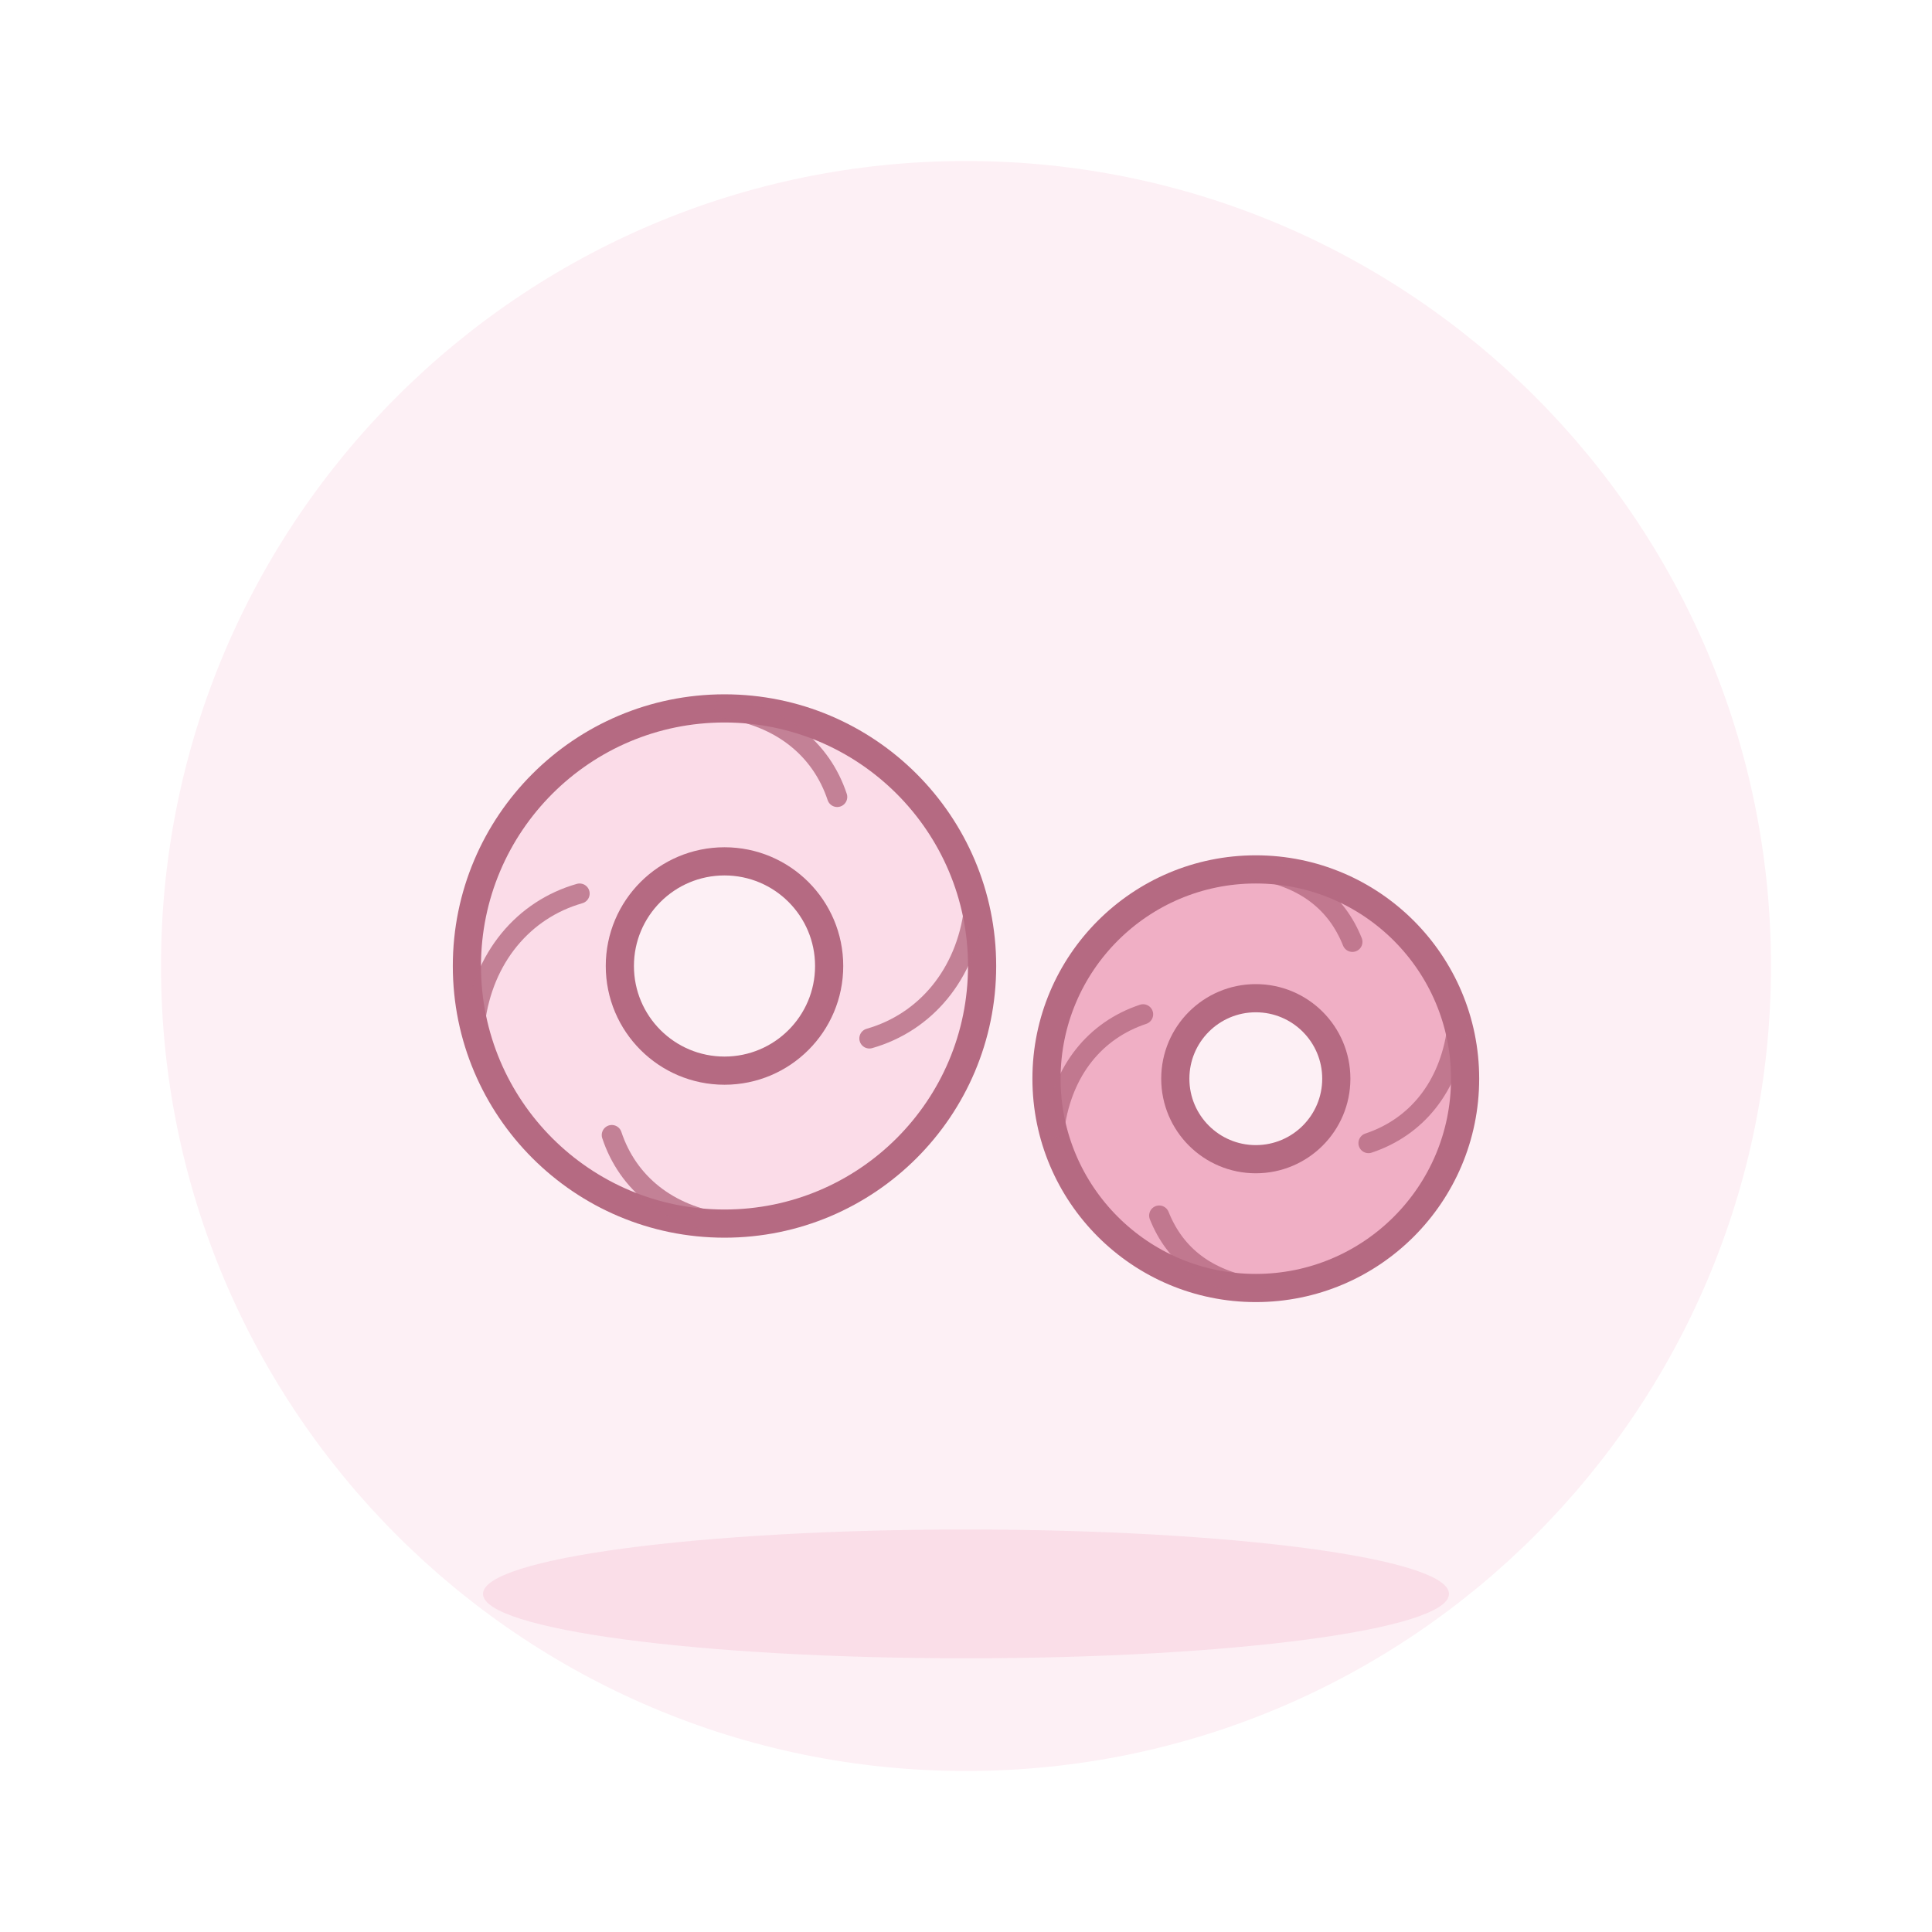
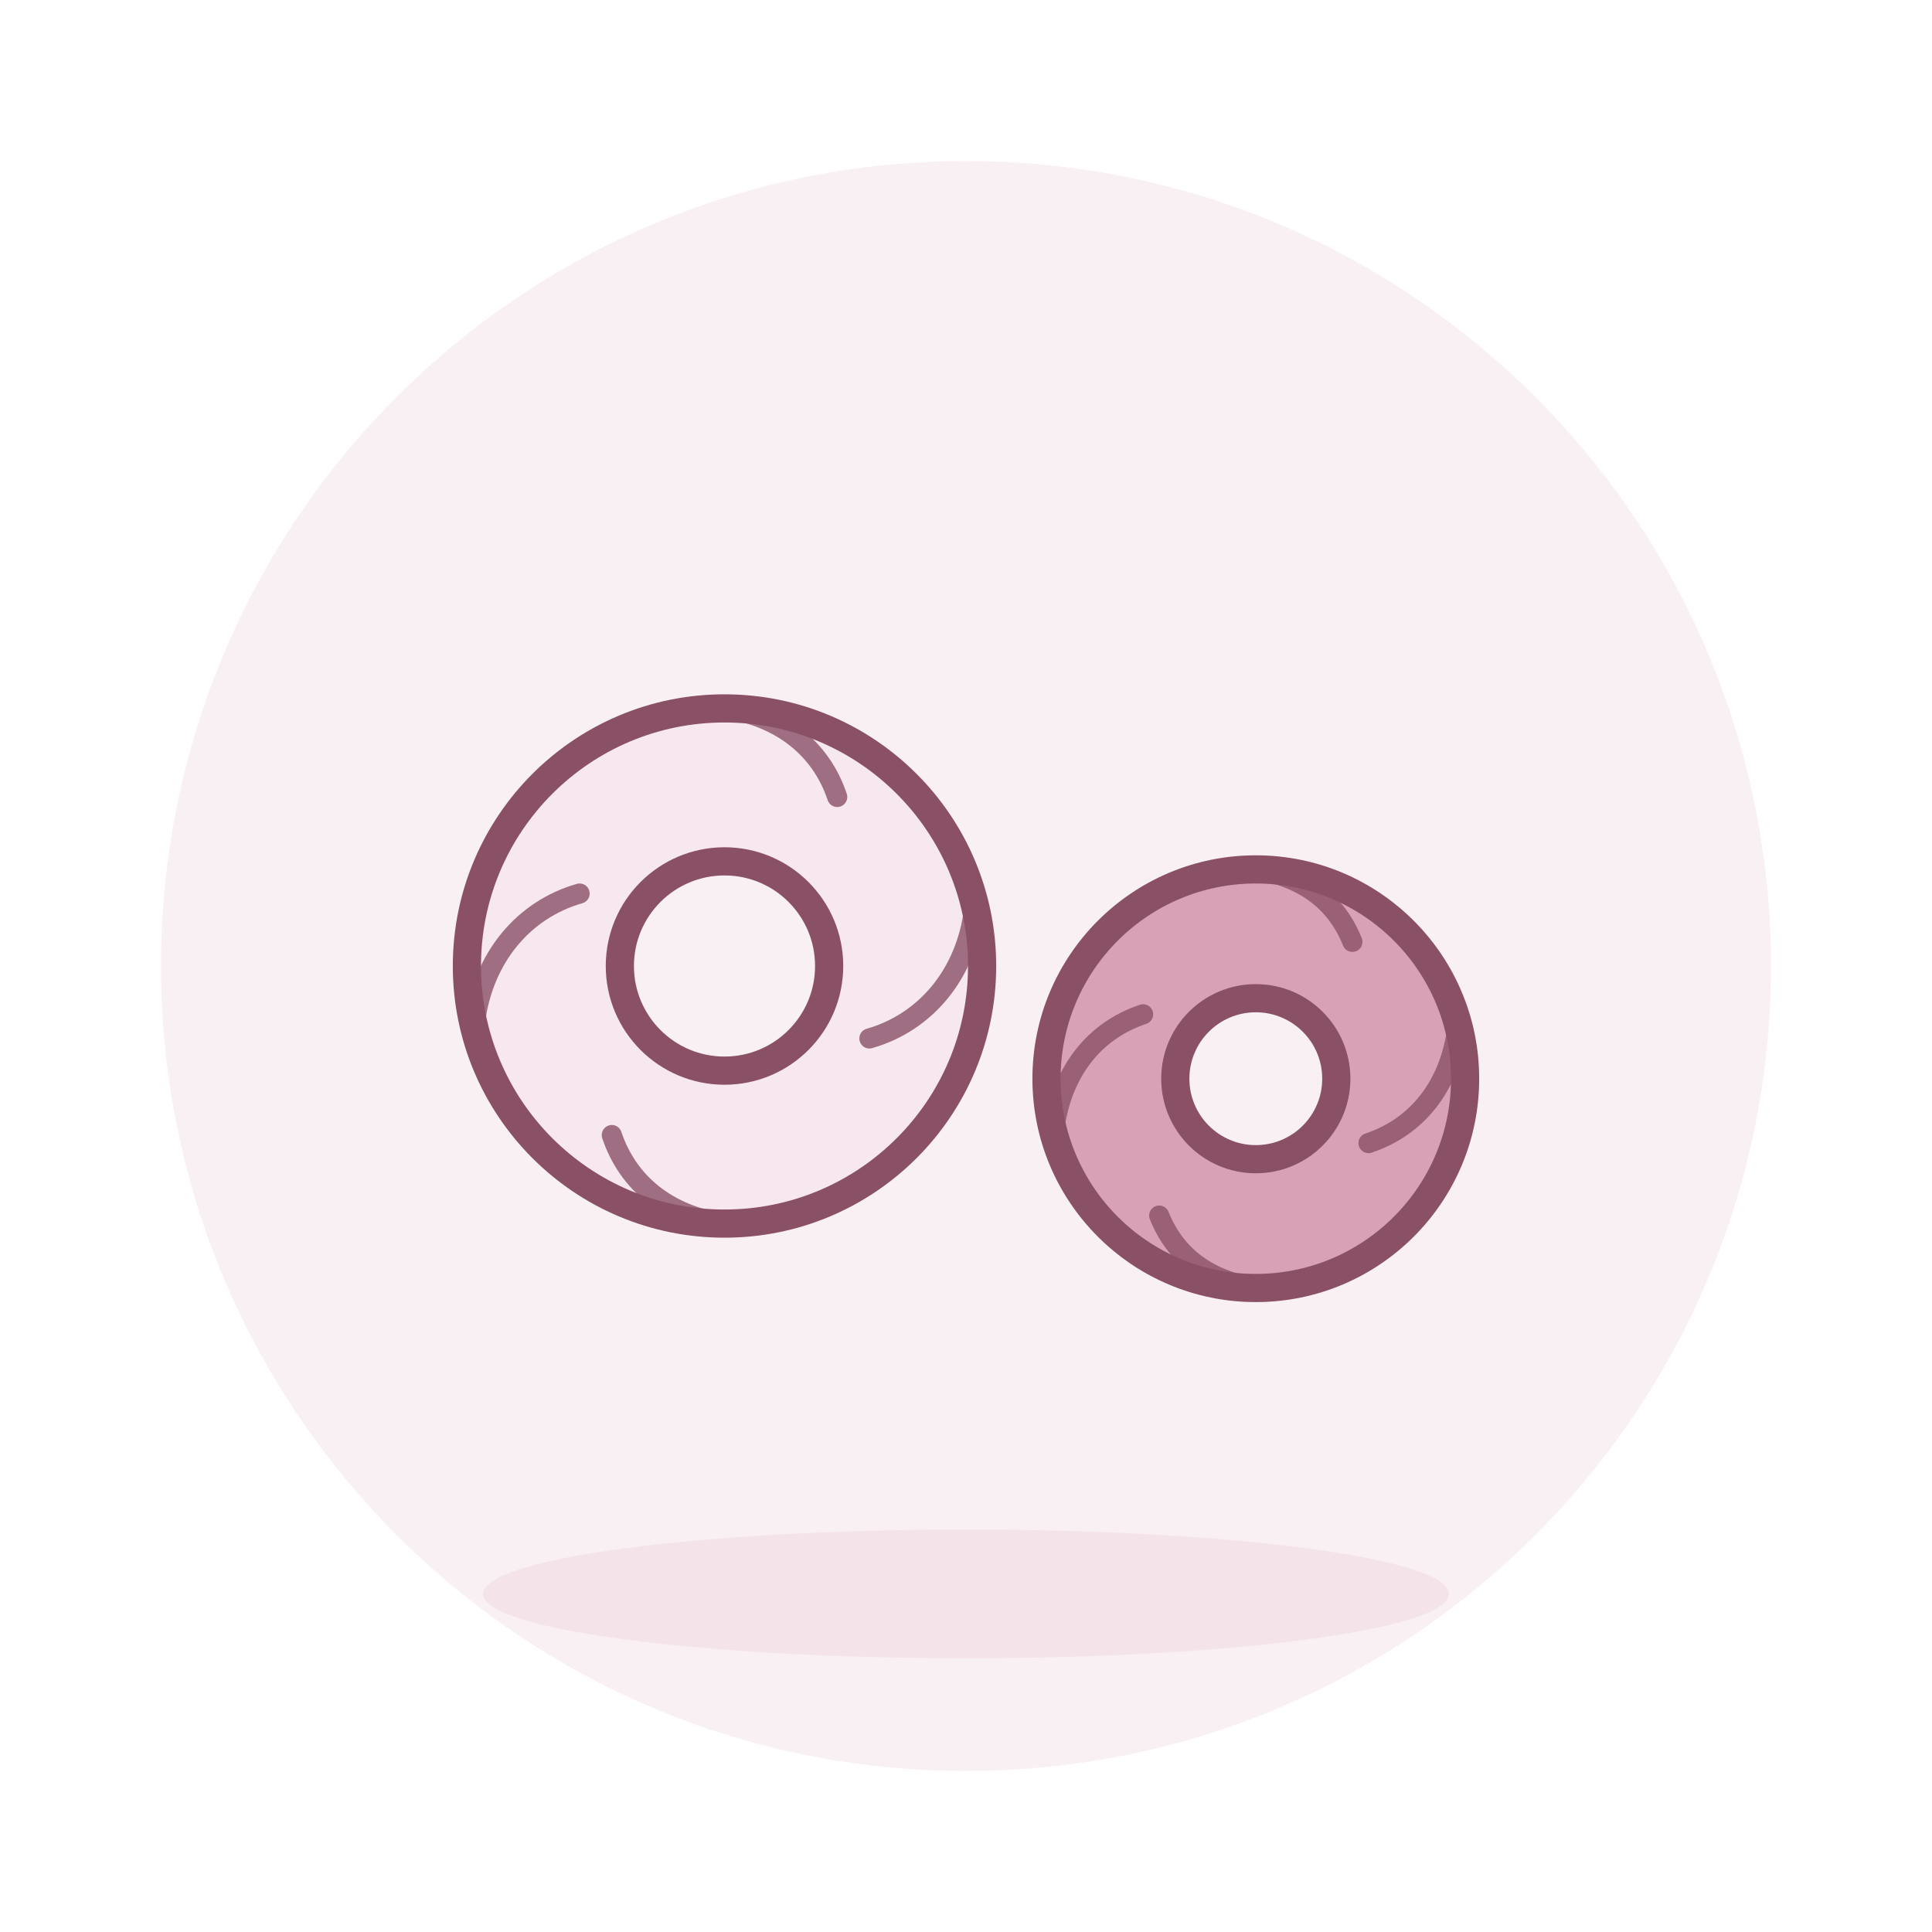
<svg xmlns="http://www.w3.org/2000/svg" viewBox="0 0 480 480">
-   <circle cx="240" cy="240" r="200" fill="#FDF0F5" />
-   <ellipse cx="240" cy="396" rx="120" ry="16" fill="#F7CFDE" opacity="0.55" />
-   <g stroke="#B56A82" stroke-width="7" stroke-linecap="round" stroke-linejoin="round">
-     <circle cx="180" cy="240" r="64" fill="#FBDCE8" />
-     <circle cx="180" cy="240" r="26" fill="#FDF0F5" />
+   <circle cx="240" cy="240" r="200" fill="#F9F0F3" />
+   <ellipse cx="240" cy="396" rx="120" ry="16" fill="#F2D9E2" opacity="0.55" />
+   <g stroke="#8A5066" stroke-width="7" stroke-linecap="round" stroke-linejoin="round">
+     <circle cx="180" cy="240" r="64" fill="#F7E7EE" />
+     <circle cx="180" cy="240" r="26" fill="#F9F0F3" />
    <g stroke-width="5" opacity="0.8" fill="none">
      <path d="M180 176 c14 2 24 10 28 22" />
      <path d="M242 226 c-2 16-12 28-26 32" />
      <path d="M180 304 c-14-2-24-10-28-22" />
      <path d="M118 254 c2-16 12-28 26-32" />
    </g>
-     <circle cx="312" cy="268" r="52" fill="#F0AFC5" />
-     <circle cx="312" cy="268" r="20" fill="#FDF0F5" />
+     <circle cx="312" cy="268" r="52" fill="#D9A1B6" />
+     <circle cx="312" cy="268" r="20" fill="#F9F0F3" />
    <g stroke-width="5" opacity="0.8" fill="none">
      <path d="M312 216 c12 2 20 8 24 18" />
      <path d="M362 256 c-2 14-10 24-22 28" />
      <path d="M312 320 c-12-2-20-8-24-18" />
      <path d="M262 280 c2-14 10-24 22-28" />
    </g>
  </g>
</svg>
